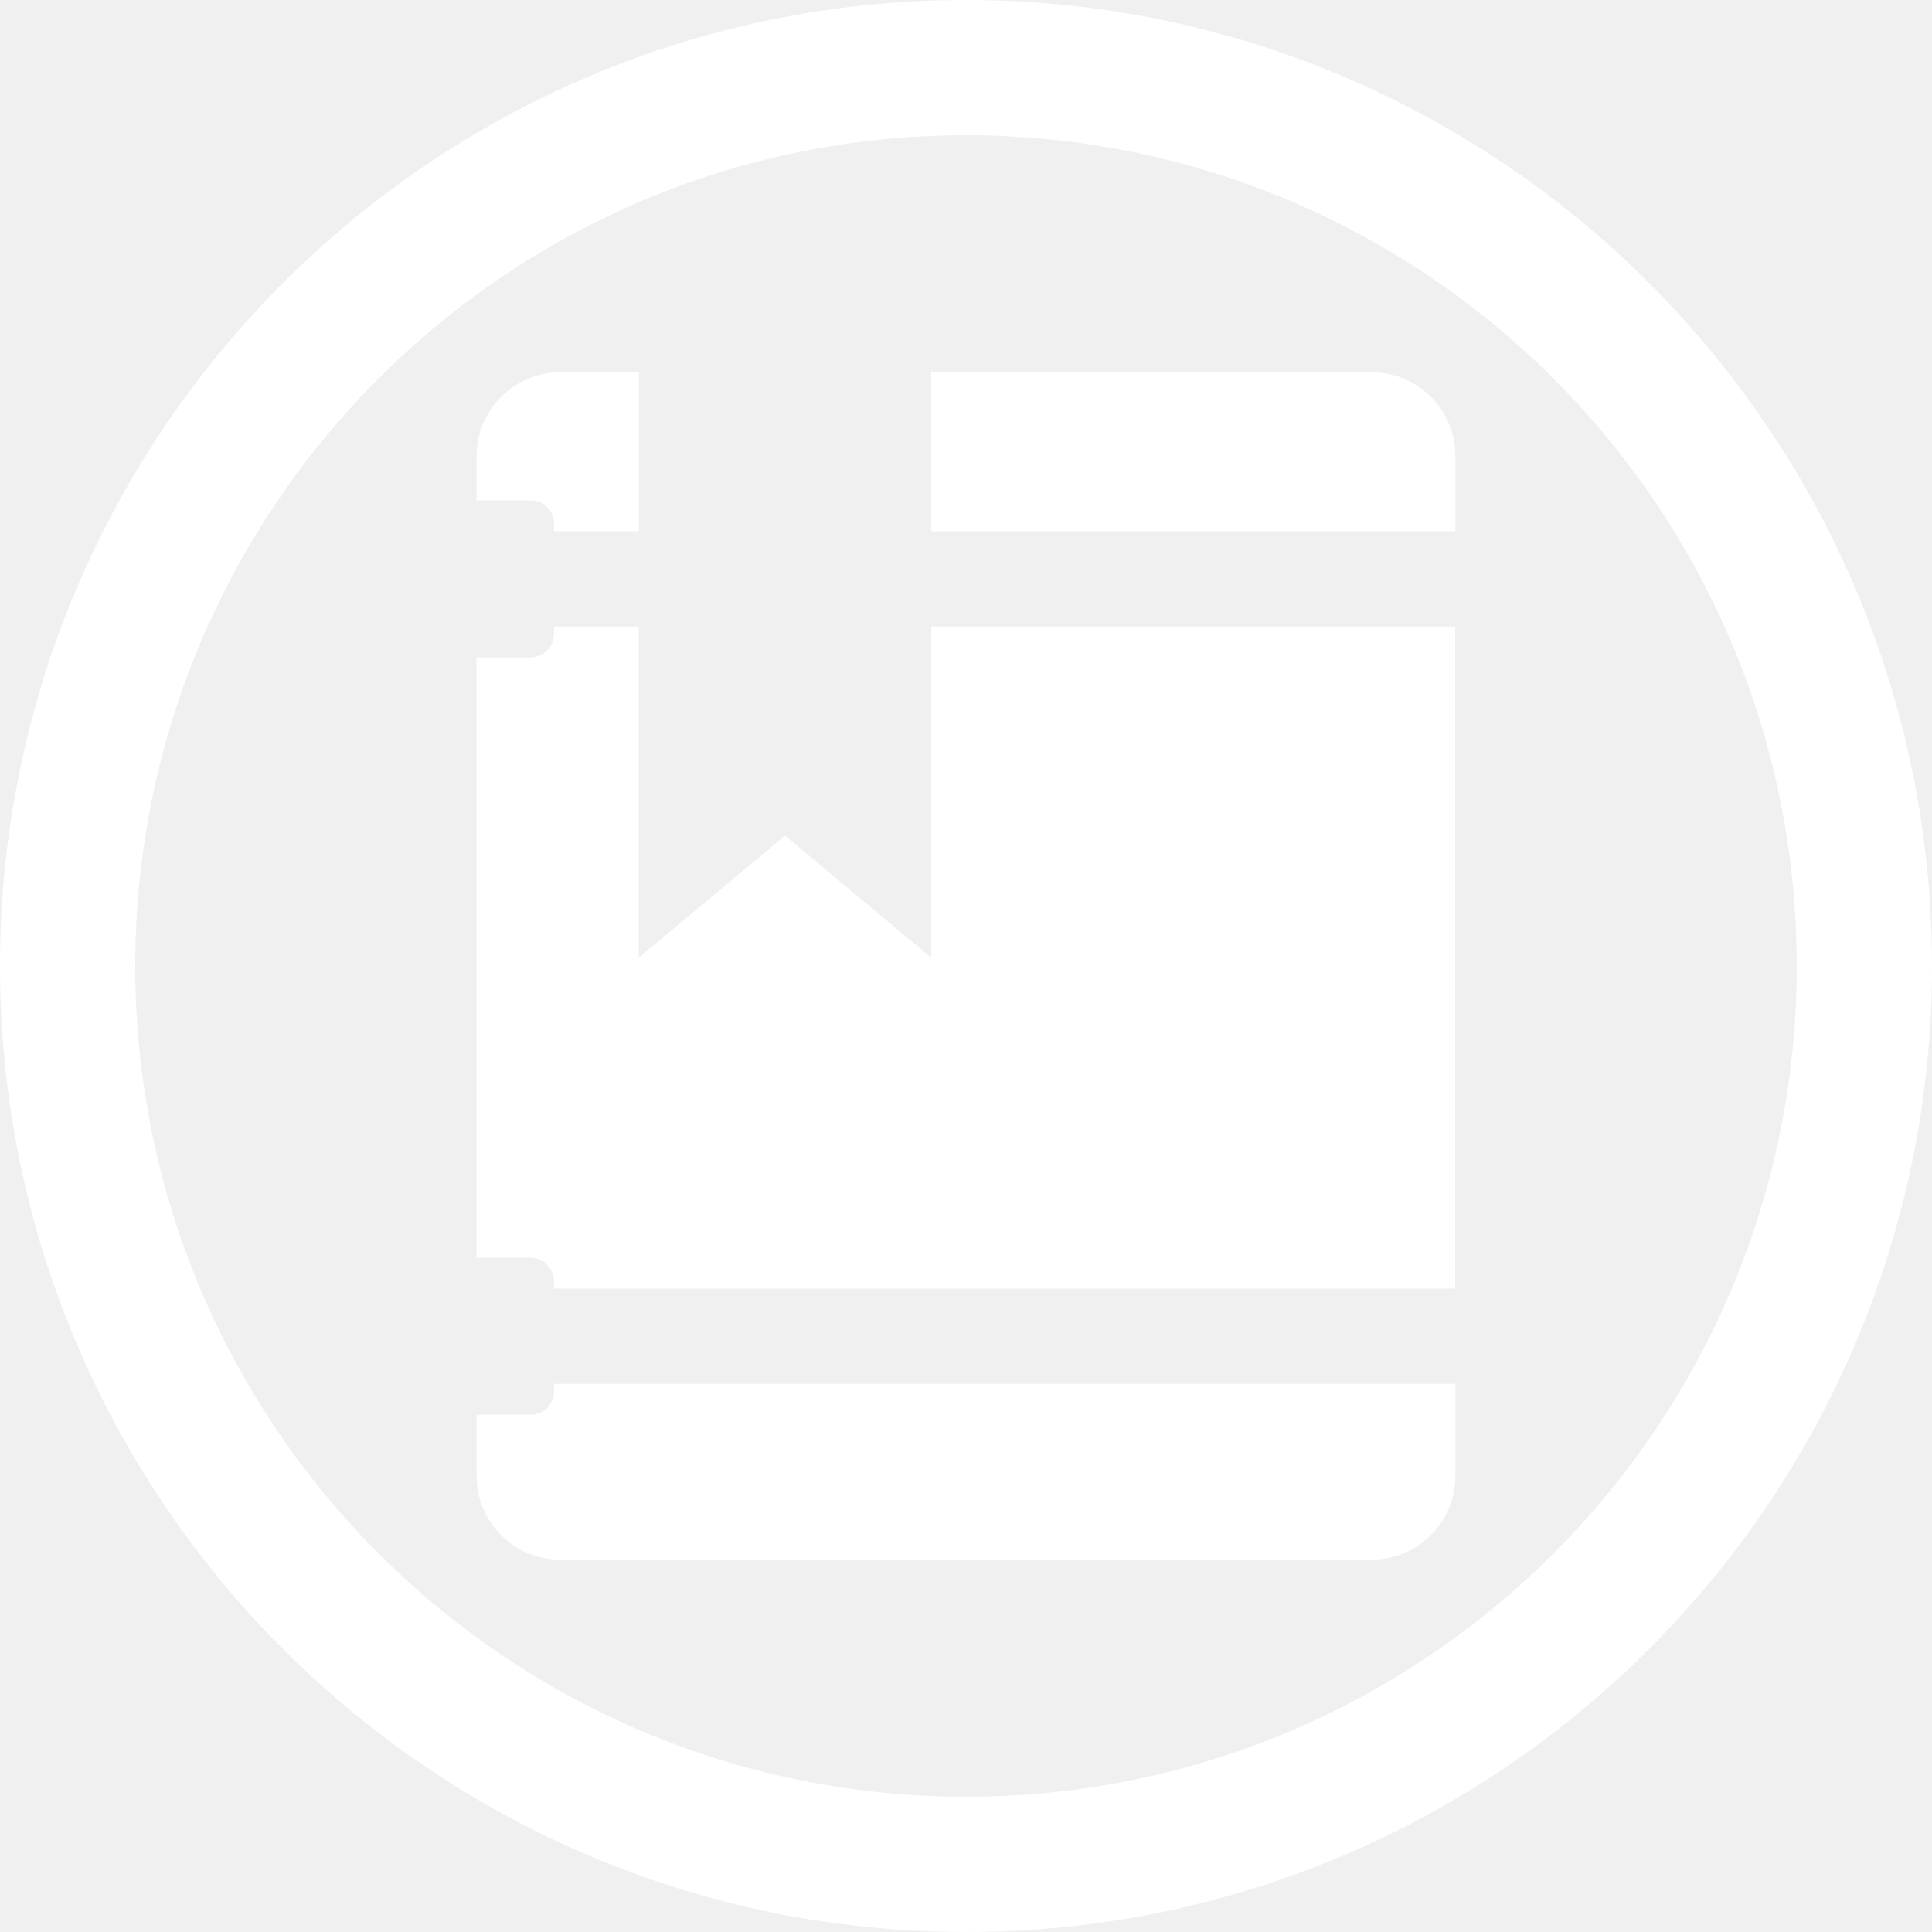
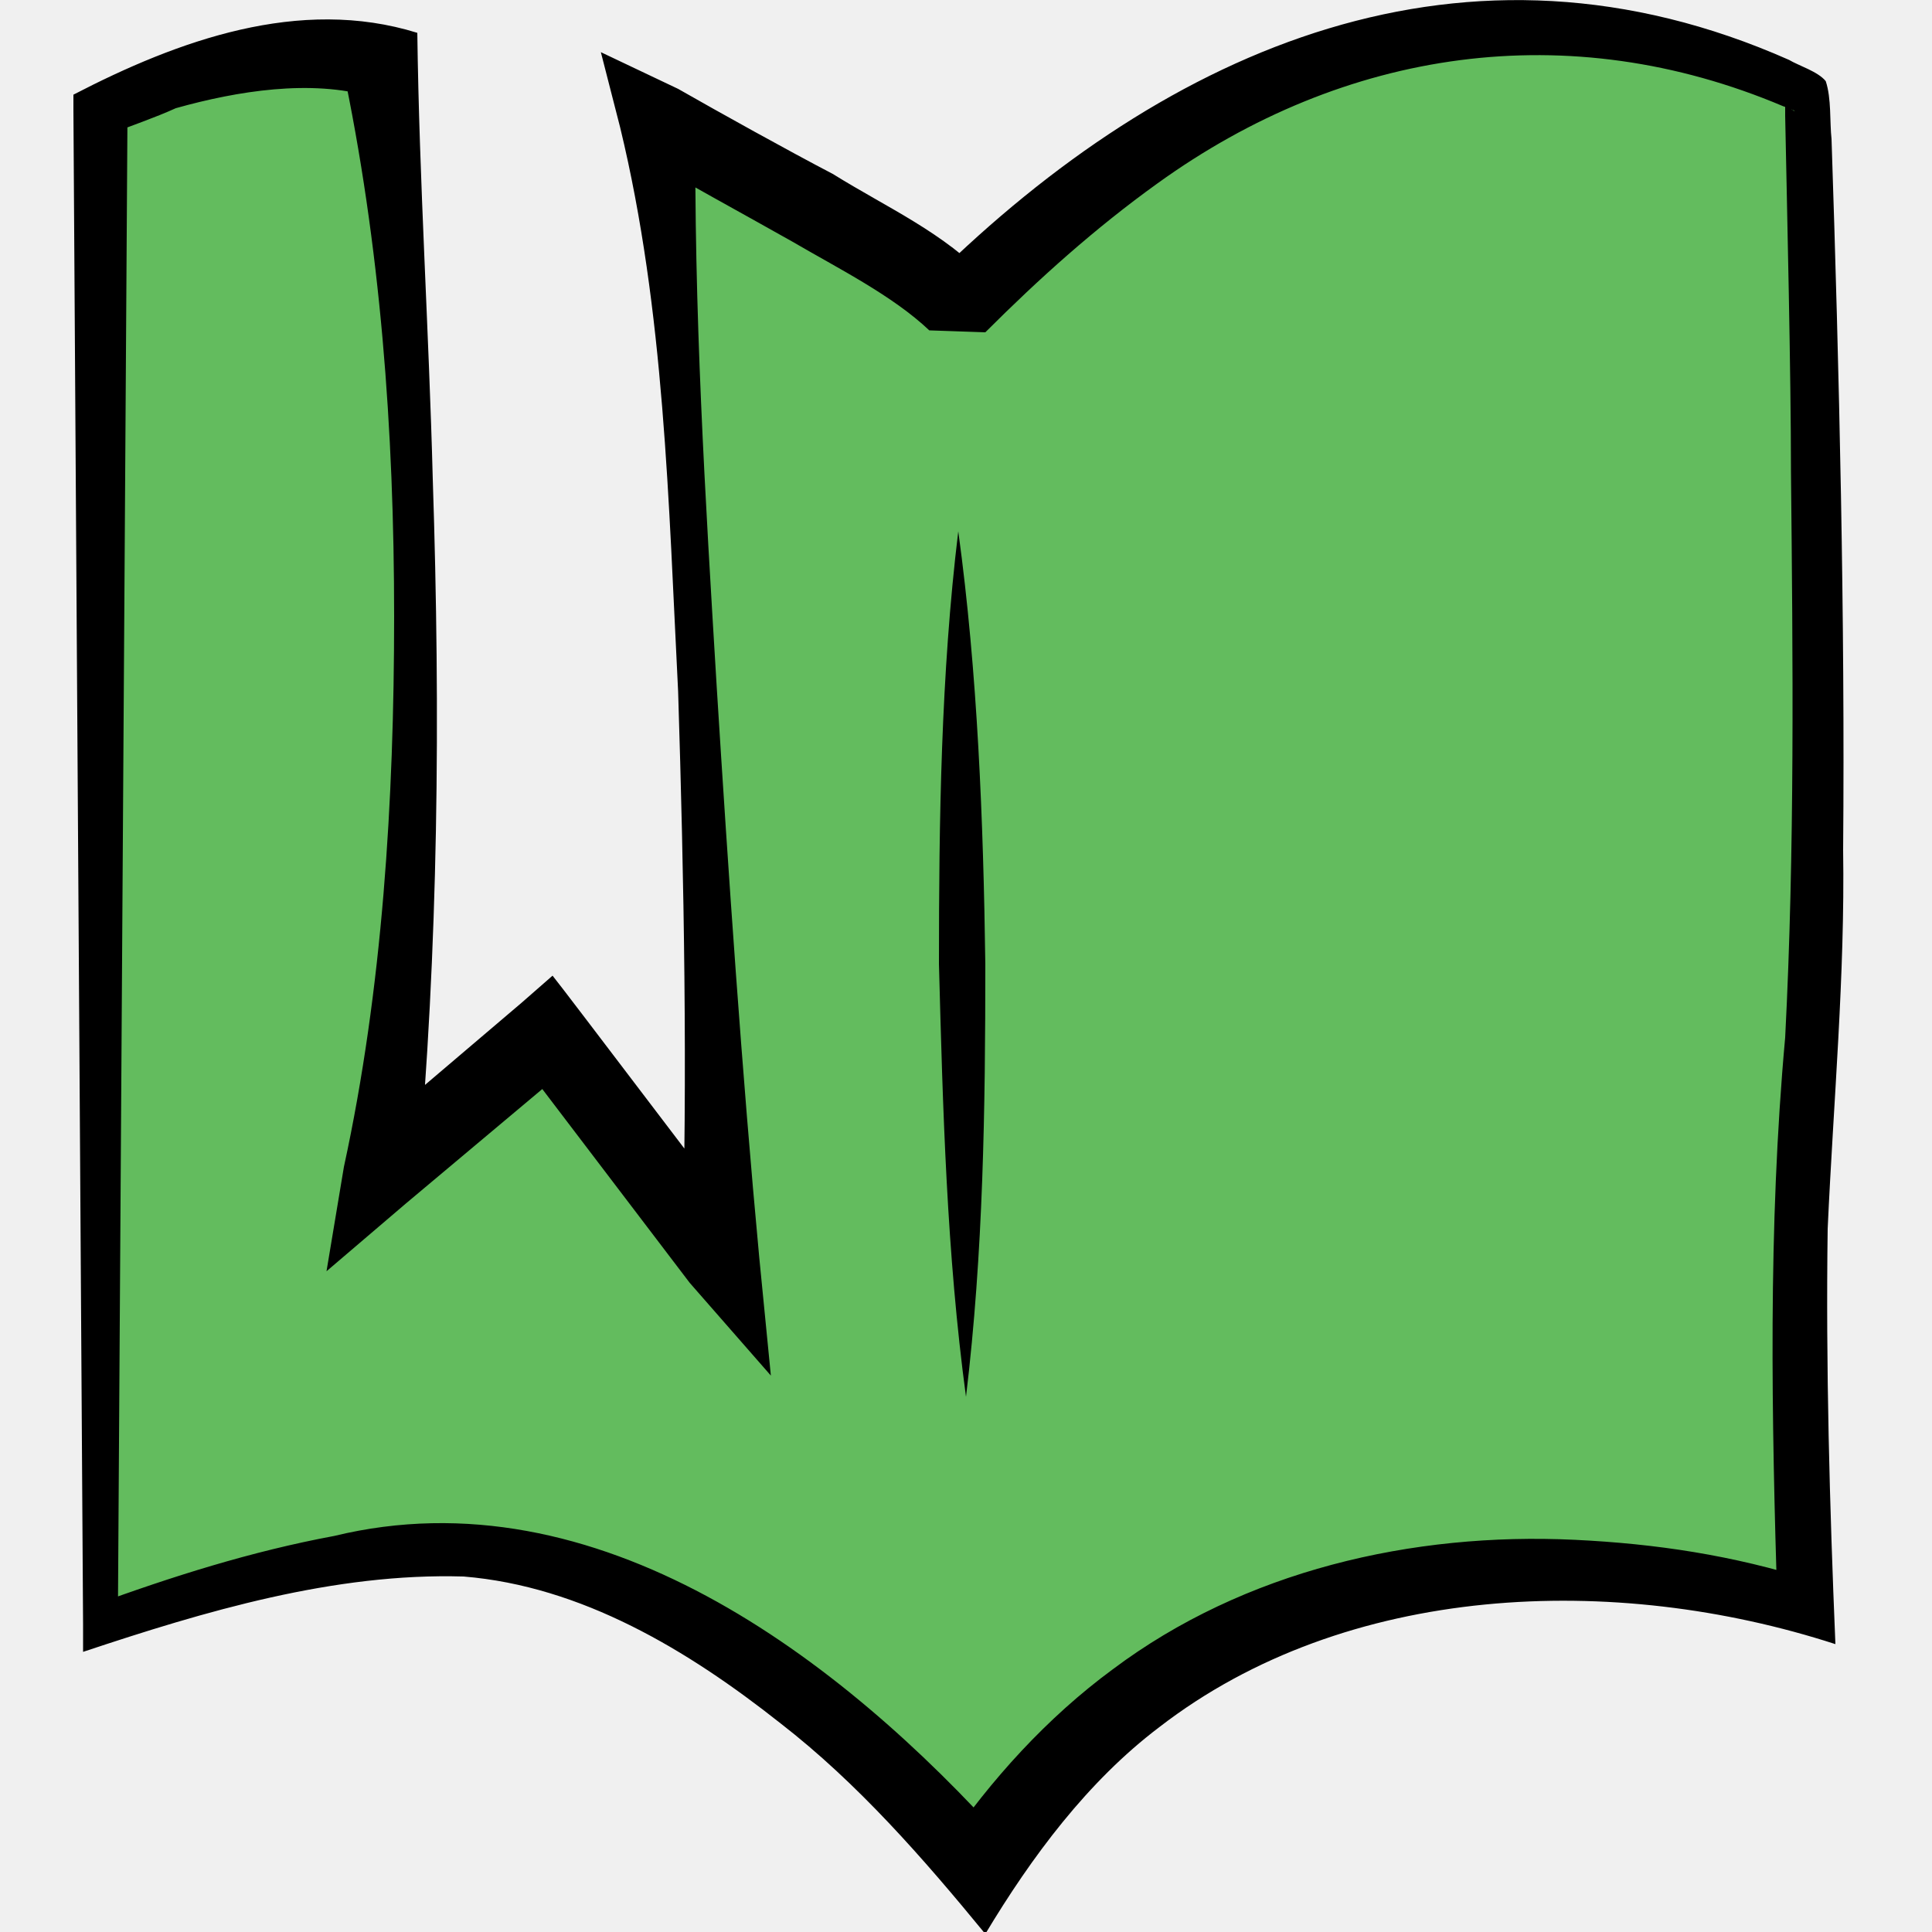
<svg xmlns="http://www.w3.org/2000/svg" version="1.1" id="Layer_1" x="0px" y="0px" viewBox="0 0 100 100" style="enable-background:new 0 0 100 100;" xml:space="preserve">
  <style type="text/css">
	.st0{fill:#FFFFFF;}
+ 	.st1{fill:#63BC5E;}
</style>
-   <path class="st0" d="M50,0C22.39,0,0,22.39,0,50s22.39,50,50,50s50-22.39,50-50S77.61,0,50,0z M50,93C26.25,93,7,73.75,7,50  S26.25,7,50,7s43,19.25,43,43S73.75,93,50,93z" />
+   <path class="st0" d="M-225.2,0c-27.6,0-50,22.4-50,50s22.4,50,50,50s50-22.4,50-50S-197.6,0-225.2,0z M-225.2,93  c-23.8,0-43-19.2-43-43s19.3-43,43-43s43,19.2,43,43S-201.4,93-225.2,93z" />
  <g>
-     <path class="st0" d="M28.68,27.12v0.38h4.39v-8.23H29c-2.39,0-4.33,1.94-4.33,4.33v2.3h2.79C28.13,25.9,28.68,26.44,28.68,27.12z" />
-     <path class="st0" d="M28.68,72.01c0,0.67-0.54,1.22-1.22,1.22h-2.79v3.17c0,2.39,1.94,4.33,4.33,4.33h42   c2.39,0,4.33-1.94,4.33-4.33v-4.77H28.68V72.01z" />
-     <path class="st0" d="M48.2,49.57l-7.57-6.32l-7.57,6.32V32.43h-4.39v0.38c0,0.67-0.54,1.22-1.22,1.22h-2.79V65.1h2.79   c0.67,0,1.22,0.54,1.22,1.22v0.38h46.65V32.43H48.2V49.57z" />
-     <path class="st0" d="M71,19.27H48.2v8.23h27.13v-3.9C75.33,21.21,73.39,19.27,71,19.27z" />
+     <path class="st0" d="M-111.3,19.9v0.4h4.4v-8.2h-4.1c-2.4,0-4.3,1.9-4.3,4.3v2.3h2.8C-111.9,18.7-111.3,19.2-111.3,19.9z" />
+     <path class="st0" d="M-111.3,64.8c0,0.7-0.5,1.2-1.2,1.2h-2.8v3.2c0,2.4,1.9,4.3,4.3,4.3h42c2.4,0,4.3-1.9,4.3-4.3v-4.8h-46.7V64.8   z" />
+     <path class="st0" d="M-91.8,42.4l-7.6-6.3l-7.6,6.3V25.2h-4.4v0.4c0,0.7-0.5,1.2-1.2,1.2h-2.8v31.1h2.8c0.7,0,1.2,0.5,1.2,1.2v0.4   h46.7V25.2h-27.1V42.4z" />
+     <path class="st0" d="M-69,12.1h-22.8v8.2h27.1v-3.9C-64.7,14-66.6,12.1-69,12.1z" />
+   </g>
+   <g>
+     <path class="st1" d="M93.5,4.8c0,0-8.8-4.3-17.9-3.2c-9.6,1.2-17.4,5.9-26,14.3c-2-2.3-13-8-15.6-9.6c1.8,13.8,3.3,58.9,3.3,58.9   l-8.9-11.7l-8.7,7.4c0,0,4.1-23.6,0-57.6C13.2,1.7,5.1,5.7,5.1,5.7V84c0,0,11.4-4.1,18.6-3.9c8.7,0.3,19.3,7.5,26.9,16.5   c14.9-23,42.8-13.6,42.8-13.6s-0.6-18.4,0-24.6C94.9,44.6,93.5,4.8,93.5,4.8z" />
+     <path d="M92.5,5.4c0.1,0.1,0.2,0.3,0.3,0.3c0.1,0.1,0.1,0,0,0c0,0,0,0,0,0s-0.2-0.1-0.2-0.1l-0.3-0.1c-11.1-4.7-22.7-3-32.4,4   c-3.2,2.3-6.1,4.9-8.9,7.7l-2.9-0.1c-1.9-1.8-4.7-3.2-7.1-4.6C38.7,11.2,35.4,9.4,33,8c0,0,3-2,3-2c-0.1,10,0.5,19.7,1.1,29.6   c0.6,9.6,1.3,19.9,2.2,29.5c0,0,0.6,6.1,0.6,6.1s-4.2-4.8-4.2-4.8c0,0-8.9-11.7-8.9-11.7c0,0,2.9,0.3,2.9,0.3S21,62.3,21,62.3   s-4.1,3.5-4.1,3.5s0.9-5.4,0.9-5.4c2-9.2,2.6-19,2.6-28.5c0-9.6-0.7-19.2-2.7-28.6c0,0,1.5,1.7,1.5,1.7c-3.1-0.9-6.9-0.3-10.1,0.6   C8,6.1,6.8,6.5,5.8,6.9c0,0,0.8-1.2,0.8-1.2S6.1,84,6.1,84s-1.3-0.9-1.3-0.9c4.1-1.5,8.2-2.8,12.5-3.6c13.6-3.3,26.2,6.3,34.8,15.9   c0,0-3.2,0.2-3.2,0.2c2.4-3.5,5.3-6.7,8.7-9.2c6.8-5.1,15.5-7.1,23.9-6.7c4.2,0.2,8.2,0.8,12.3,2.1c0,0-1.8,1.4-1.8,1.4   c-0.3-9.8-0.5-19.6,0.4-29.5c0.5-9.7,0.4-19.5,0.3-29.3C92.7,19.3,92.5,11,92.4,6c0,0,0-0.6,0-0.6s0-0.2,0-0.2   C92.4,5.3,92.5,5.4,92.5,5.4L92.5,5.4z M94.5,4.2c0.3,0.9,0.2,2.1,0.3,3c0.4,12,0.7,24.8,0.6,36.8c0.1,6.5-0.5,13-0.8,19.6   c-0.1,7.1,0.1,14.3,0.4,21.5c-11.4-3.7-25.3-3.2-35,4.3c-3.7,2.8-6.6,6.7-9,10.7c-3.2-3.9-6.6-7.8-10.6-10.9   c-4.8-3.8-10.3-7.1-16.4-7.6c-6.7-0.2-13.4,1.8-19.7,3.9c0,0,0-1.4,0-1.4L3.8,5.7l0-0.8c5.4-2.8,11.7-5.1,17.8-3.2   c0.1,7.7,0.6,15.4,0.8,23.1c0.4,12.2,0.3,24.2-0.8,36.4c0,0-3.3-1.9-3.3-1.9s8.7-7.4,8.7-7.4s1.6-1.4,1.6-1.4   C29.1,51.1,38.1,63,38.9,64c0,0-3.6,1.3-3.6,1.3c0.3-9.5,0.1-19.9-0.2-29.5c-0.5-9.8-0.7-19.7-3-29.2c0,0-1-3.9-1-3.9l4,1.9   c2.1,1.2,5.7,3.2,8,4.4c2.9,1.8,5.7,3,8.1,5.5c0,0-2.9-0.1-2.9-0.1C60.5,2.4,75.9-4.3,92.6,3.1C93.1,3.4,94.1,3.7,94.5,4.2   L94.5,4.2z" />
+   </g>
+   <g>
+     <line class="st1" x1="49.6" y1="27.5" x2="50" y2="72.3" />
+     <path d="M49.6,27.5c1,7.3,1.3,15,1.4,22.4c0,7.5-0.1,14.9-1,22.4c-1-7.4-1.2-14.9-1.4-22.4C48.6,42.5,48.7,34.9,49.6,27.5   L49.6,27.5z" />
  </g>
</svg>
